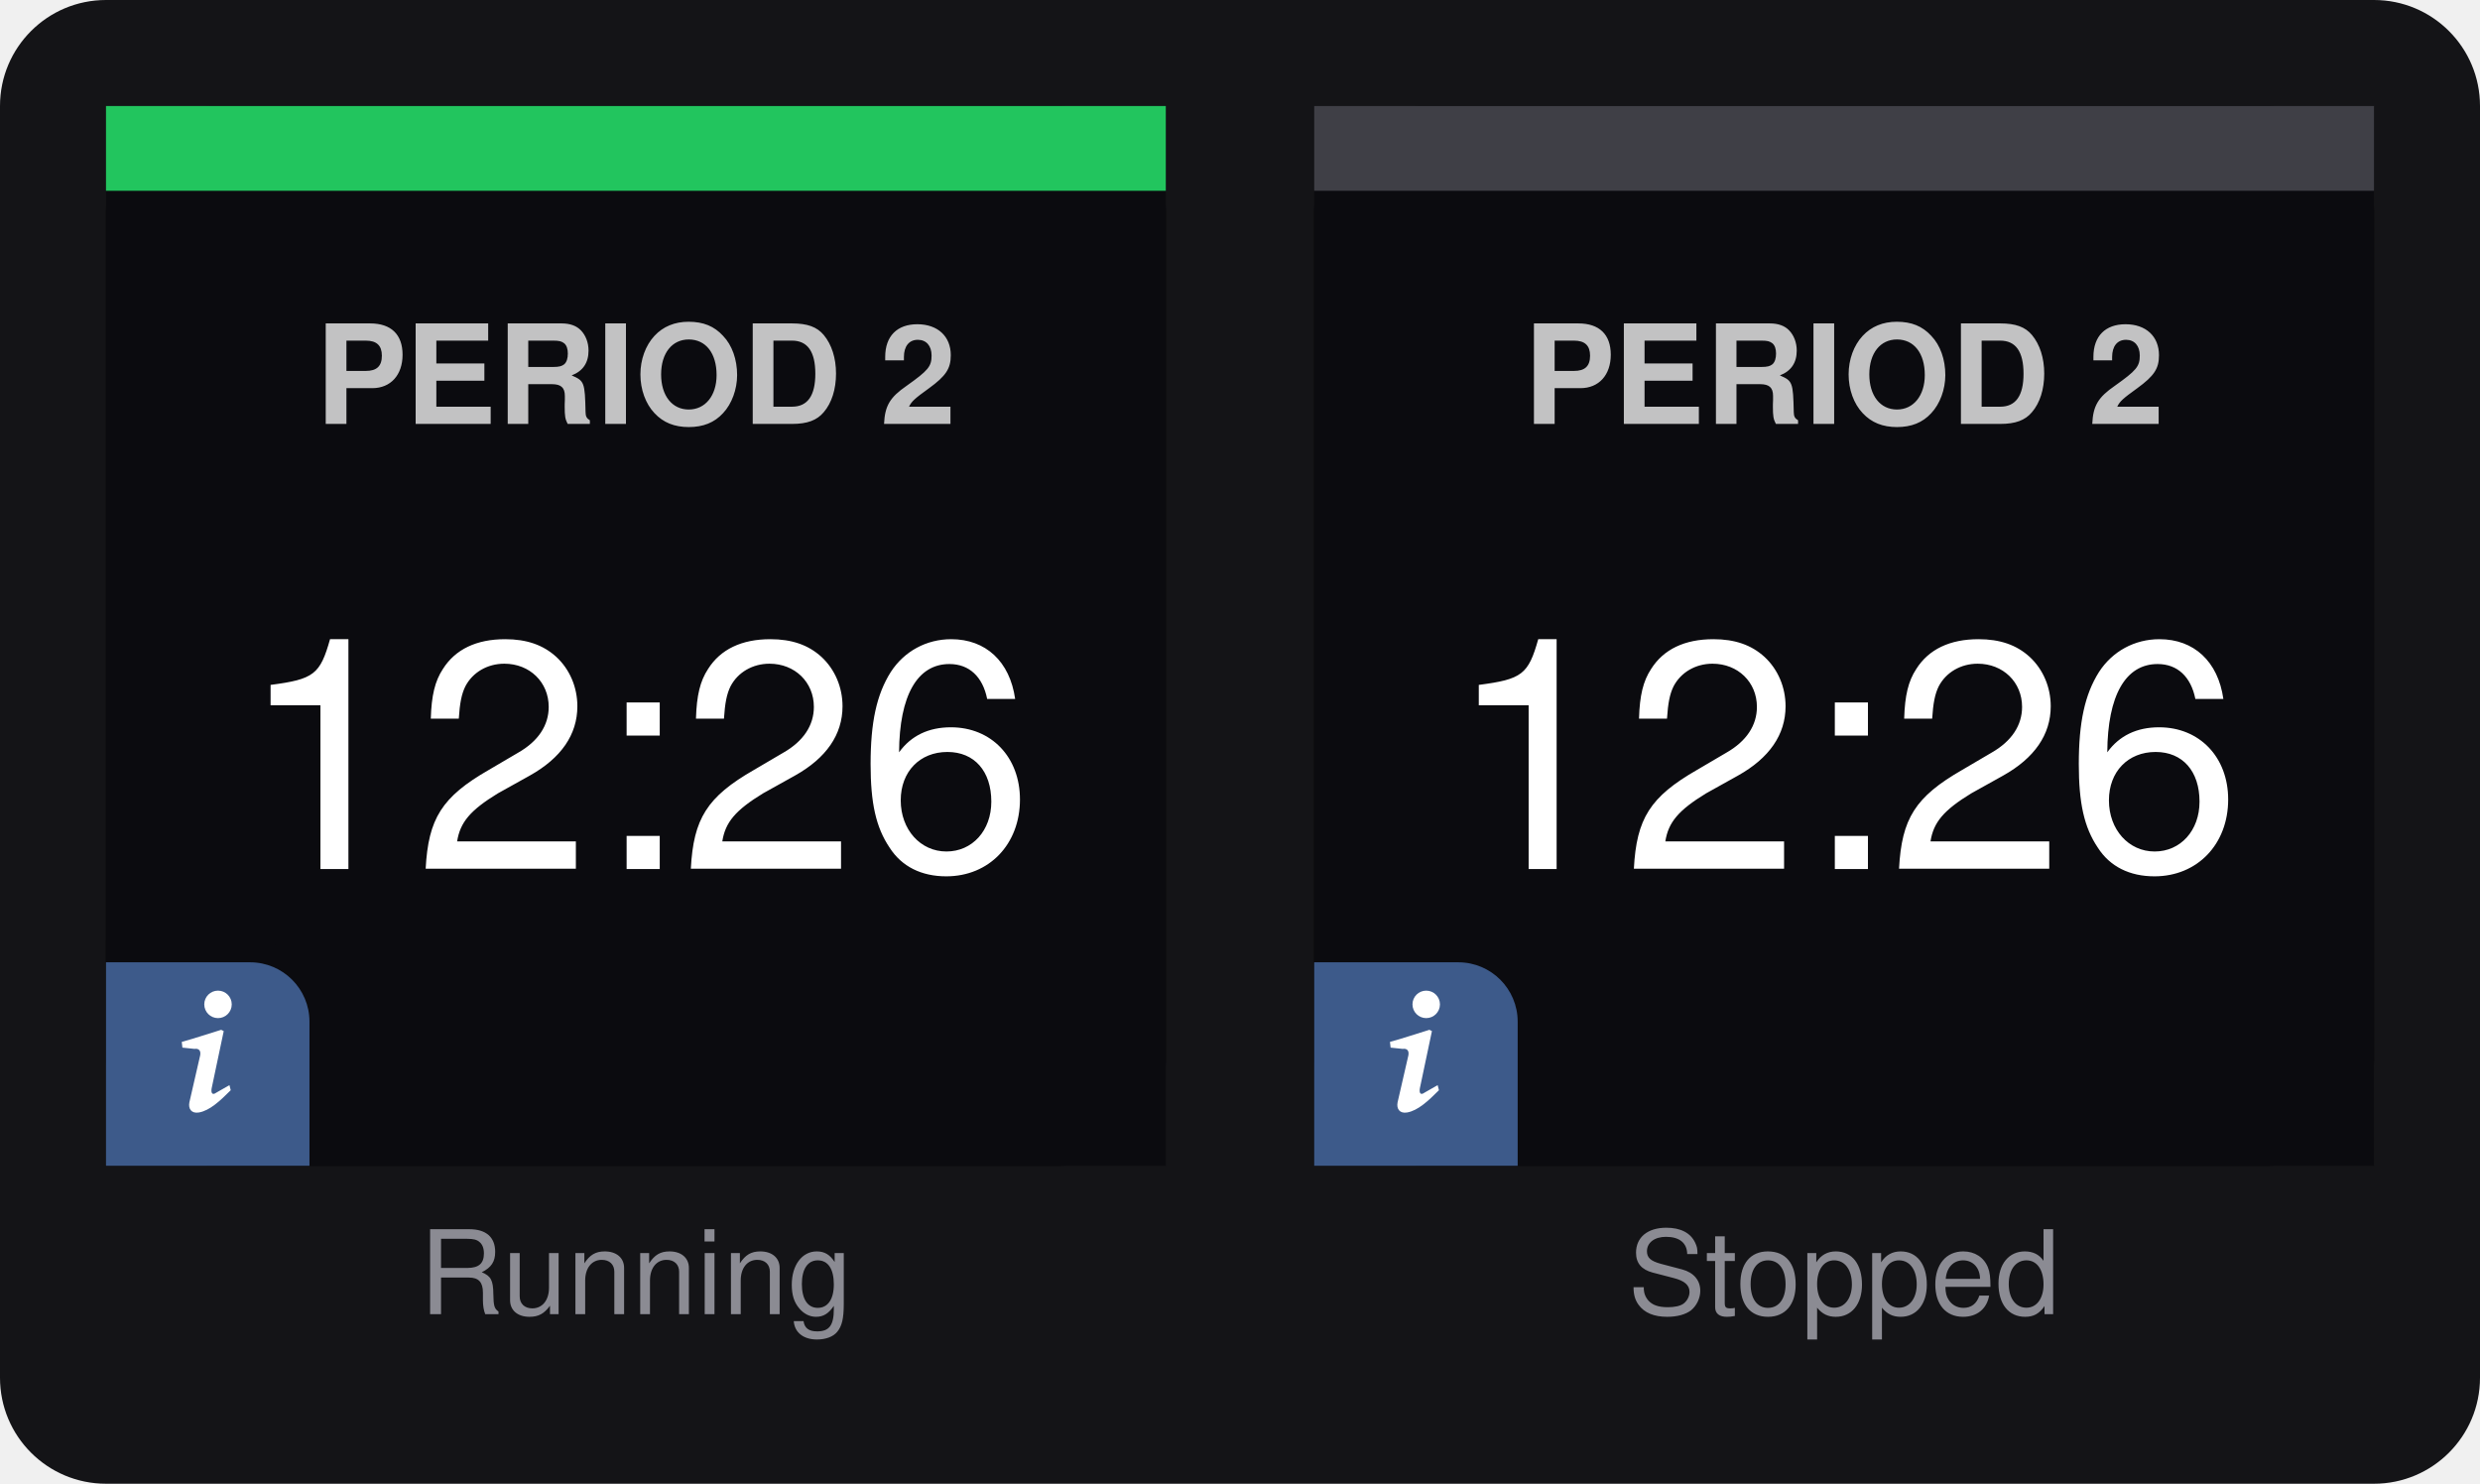
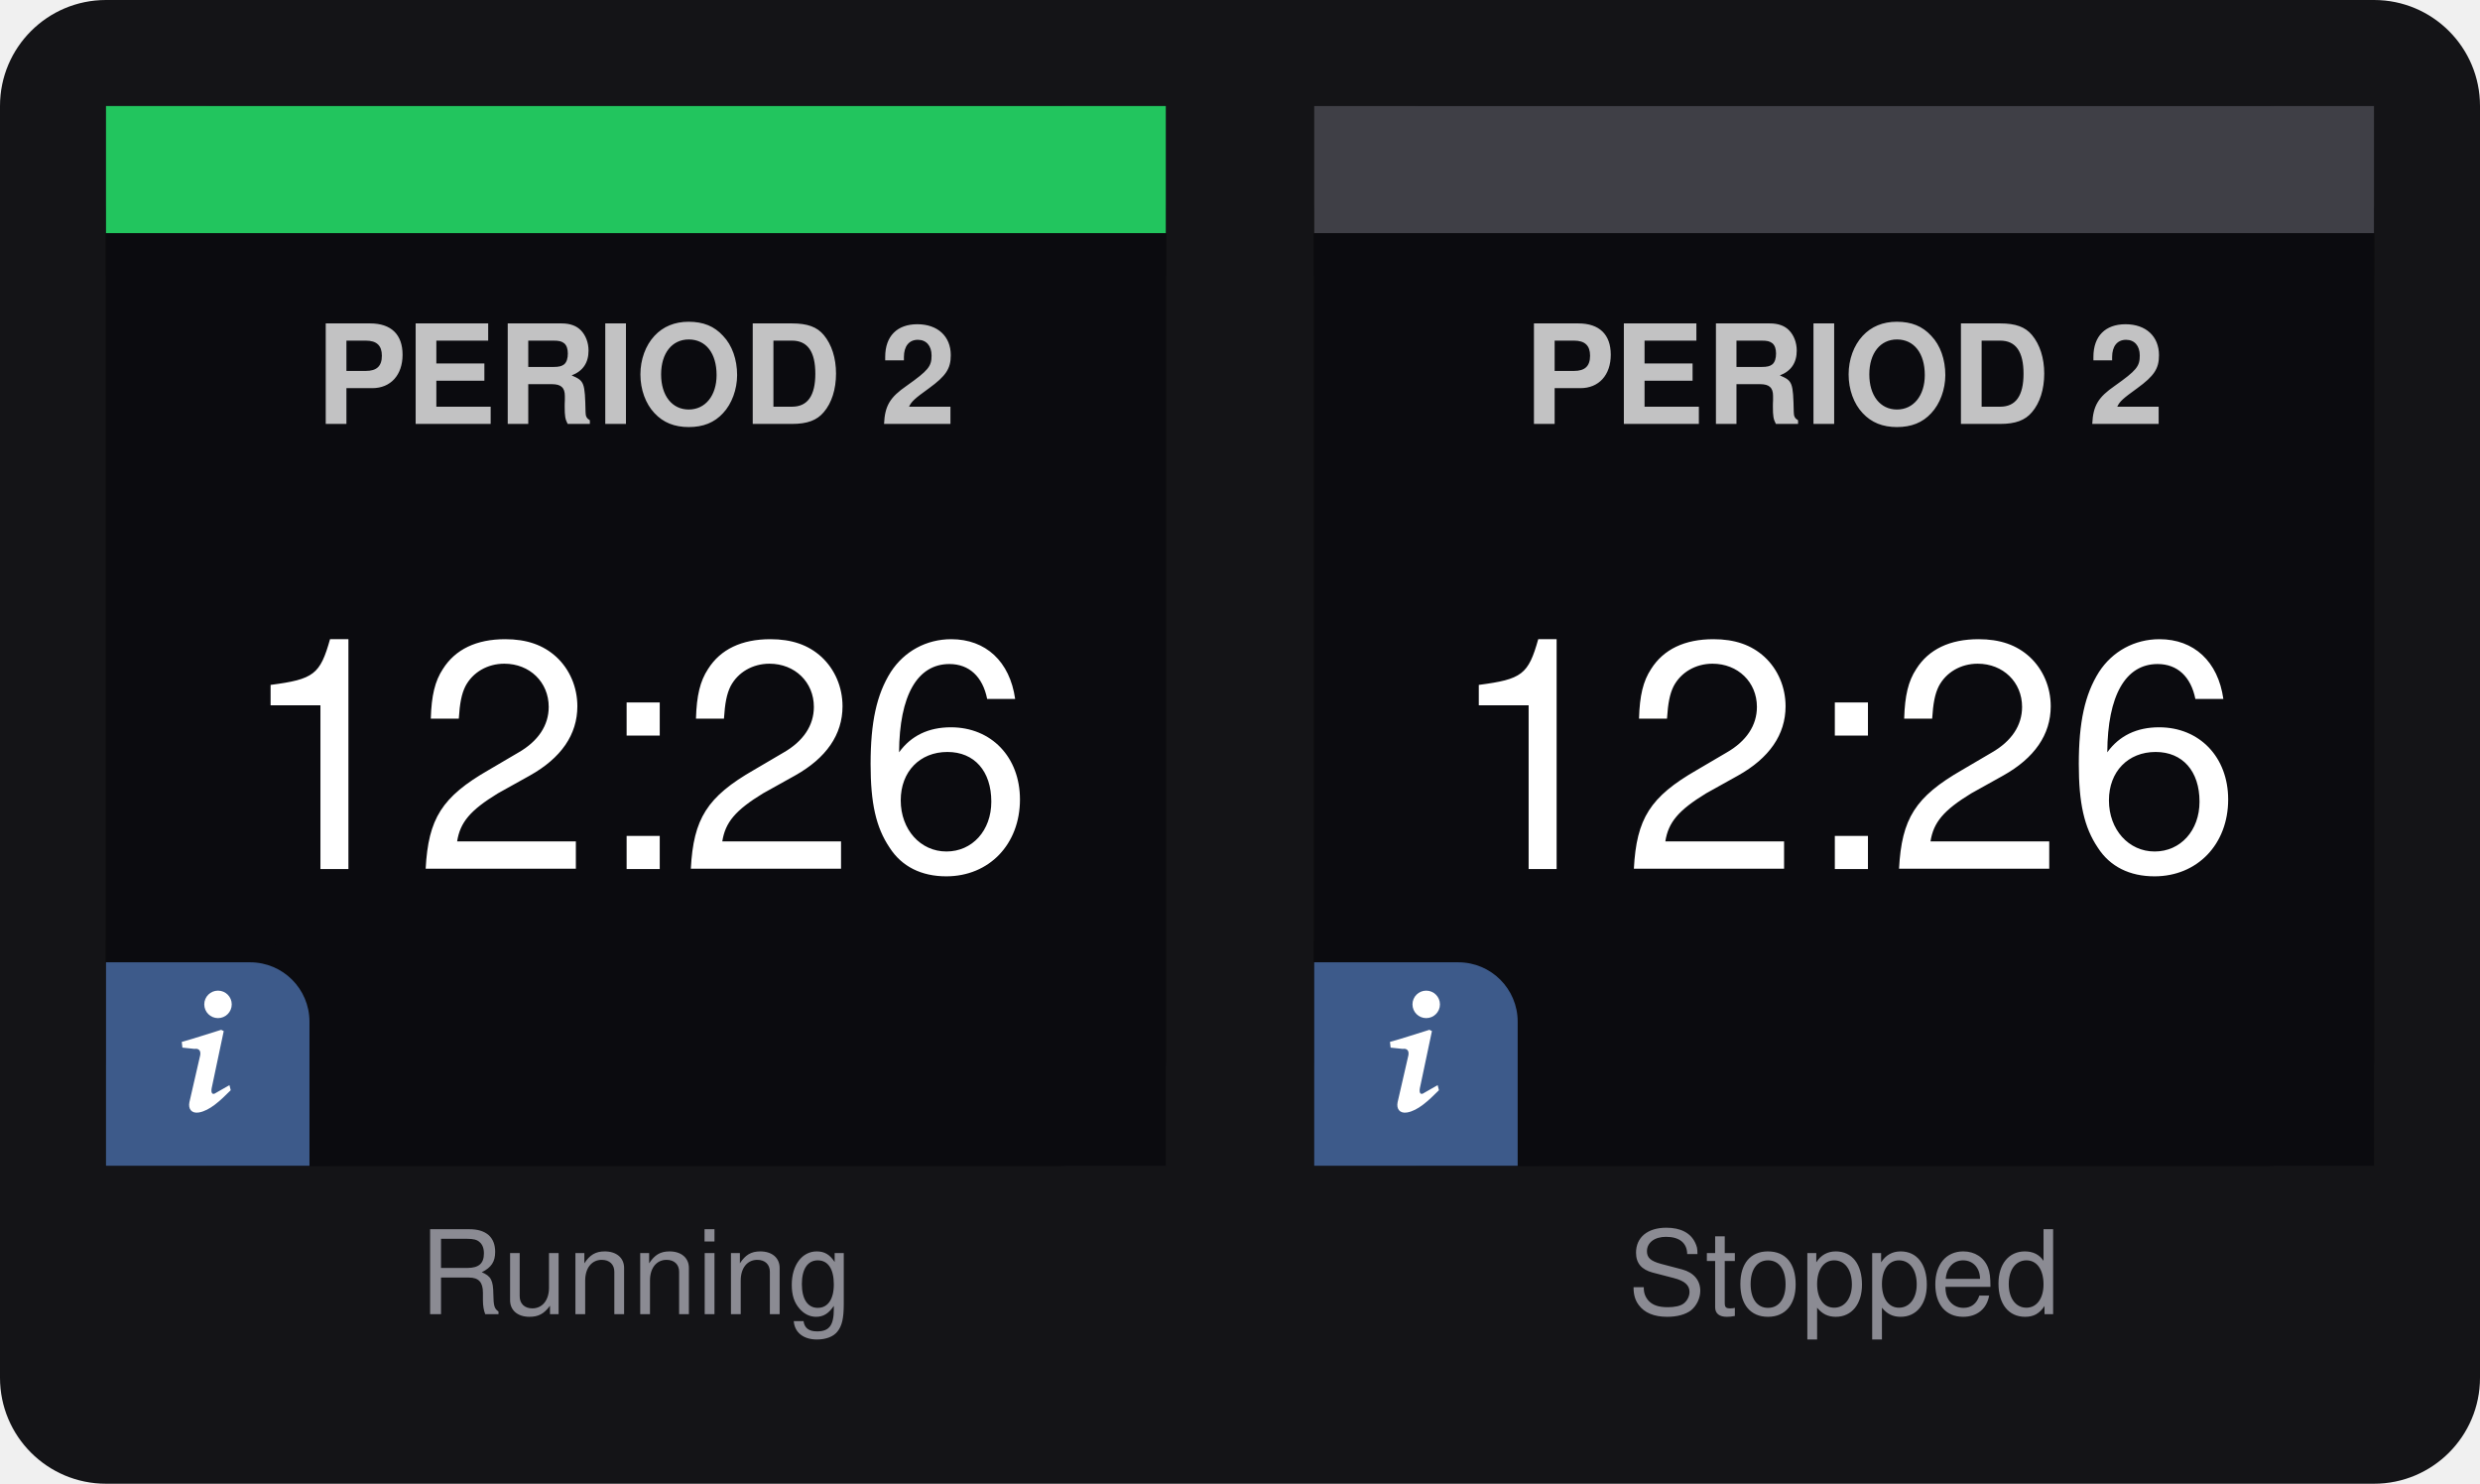
<svg xmlns="http://www.w3.org/2000/svg" viewBox="0 0 234 140" width="234" height="140" role="img" aria-label="Example buttons">
  <rect width="234" height="140" rx="10" fill="#141417" />
  <svg x="10" y="10" width="100" height="100" viewBox="0 0 100 100">
    <rect width="100" height="100" rx="10" fill="#000000" />
    <g clip-path="inset(0 round 10px)">
      <rect width="100" height="100" fill="#0b0b0f" />
-       <rect width="100" height="8" fill="#22c55e" />
+       <rect width="100" height="12" fill="#22c55e" />
+       <rect y="12" width="100" height="4" fill="#0b0b0f" />
      <text x="50" y="30" fill="#ffffff" font-family="'Helvetica Neue', Helvetica, Arial, sans-serif" font-size="13" font-weight="700" text-anchor="middle" opacity="0.75">PERIOD 2</text>
      <text x="50" y="72" fill="#ffffff" font-family="'Helvetica Neue', Helvetica, Arial, sans-serif" font-size="30" font-weight="400" text-anchor="middle">12:26</text>
      <path d="M 0 78.8 H 13.6 A 7.6 7.6 0 0 1 21.2 86.4 V 100 H 0 Z" fill="#0b0b0f" />
      <path d="M 0 80.8 H 13.6 A 5.6 5.6 0 0 1 19.2 86.4 V 100 H 0 Z" fill="#3d5a8a" />
      <g transform="translate(7.15 83.45) scale(0.12)" fill="#ffffff">
        <circle cx="28.5" cy="11" r="10.8" />
        <path d="M 0.5 45 L 0 40.5 C 11 37.5 21 34 31 31 L 33 32 L 23.5 77 C 22.8 81 24.3 82.5 27 80.5 L 37.5 74.5 L 38.5 78.5 C 30 87 22 94.5 13.5 96 C 7.5 97 5 93 6 88 L 14.5 51 C 15.2 47 13 45.5 10 46 Z" />
      </g>
    </g>
  </svg>
  <text x="60" y="124" font-family="'Helvetica Neue', Helvetica, Arial, sans-serif" font-size="11" font-weight="normal" fill="#8b8b93" text-anchor="middle">Running</text>
  <svg x="124" y="10" width="100" height="100" viewBox="0 0 100 100">
    <rect width="100" height="100" rx="10" fill="#000000" />
    <g clip-path="inset(0 round 10px)">
      <rect width="100" height="100" fill="#0b0b0f" />
-       <rect width="100" height="8" fill="#3f3f46" />
+       <rect width="100" height="12" fill="#3f3f46" />
+       <rect y="12" width="100" height="4" fill="#0b0b0f" />
      <text x="50" y="30" fill="#ffffff" font-family="'Helvetica Neue', Helvetica, Arial, sans-serif" font-size="13" font-weight="700" text-anchor="middle" opacity="0.75">PERIOD 2</text>
      <text x="50" y="72" fill="#ffffff" font-family="'Helvetica Neue', Helvetica, Arial, sans-serif" font-size="30" font-weight="400" text-anchor="middle">12:26</text>
      <path d="M 0 78.8 H 13.6 A 7.6 7.6 0 0 1 21.2 86.4 V 100 H 0 Z" fill="#0b0b0f" />
      <path d="M 0 80.8 H 13.6 A 5.6 5.6 0 0 1 19.2 86.4 V 100 H 0 Z" fill="#3d5a8a" />
      <g transform="translate(7.15 83.45) scale(0.12)" fill="#ffffff">
        <circle cx="28.5" cy="11" r="10.8" />
        <path d="M 0.5 45 L 0 40.5 C 11 37.5 21 34 31 31 L 33 32 L 23.5 77 C 22.8 81 24.3 82.5 27 80.5 L 37.5 74.5 L 38.5 78.5 C 30 87 22 94.5 13.5 96 C 7.5 97 5 93 6 88 L 14.5 51 C 15.2 47 13 45.5 10 46 Z" />
      </g>
    </g>
  </svg>
  <text x="174" y="124" font-family="'Helvetica Neue', Helvetica, Arial, sans-serif" font-size="11" font-weight="normal" fill="#8b8b93" text-anchor="middle">Stopped</text>
</svg>
